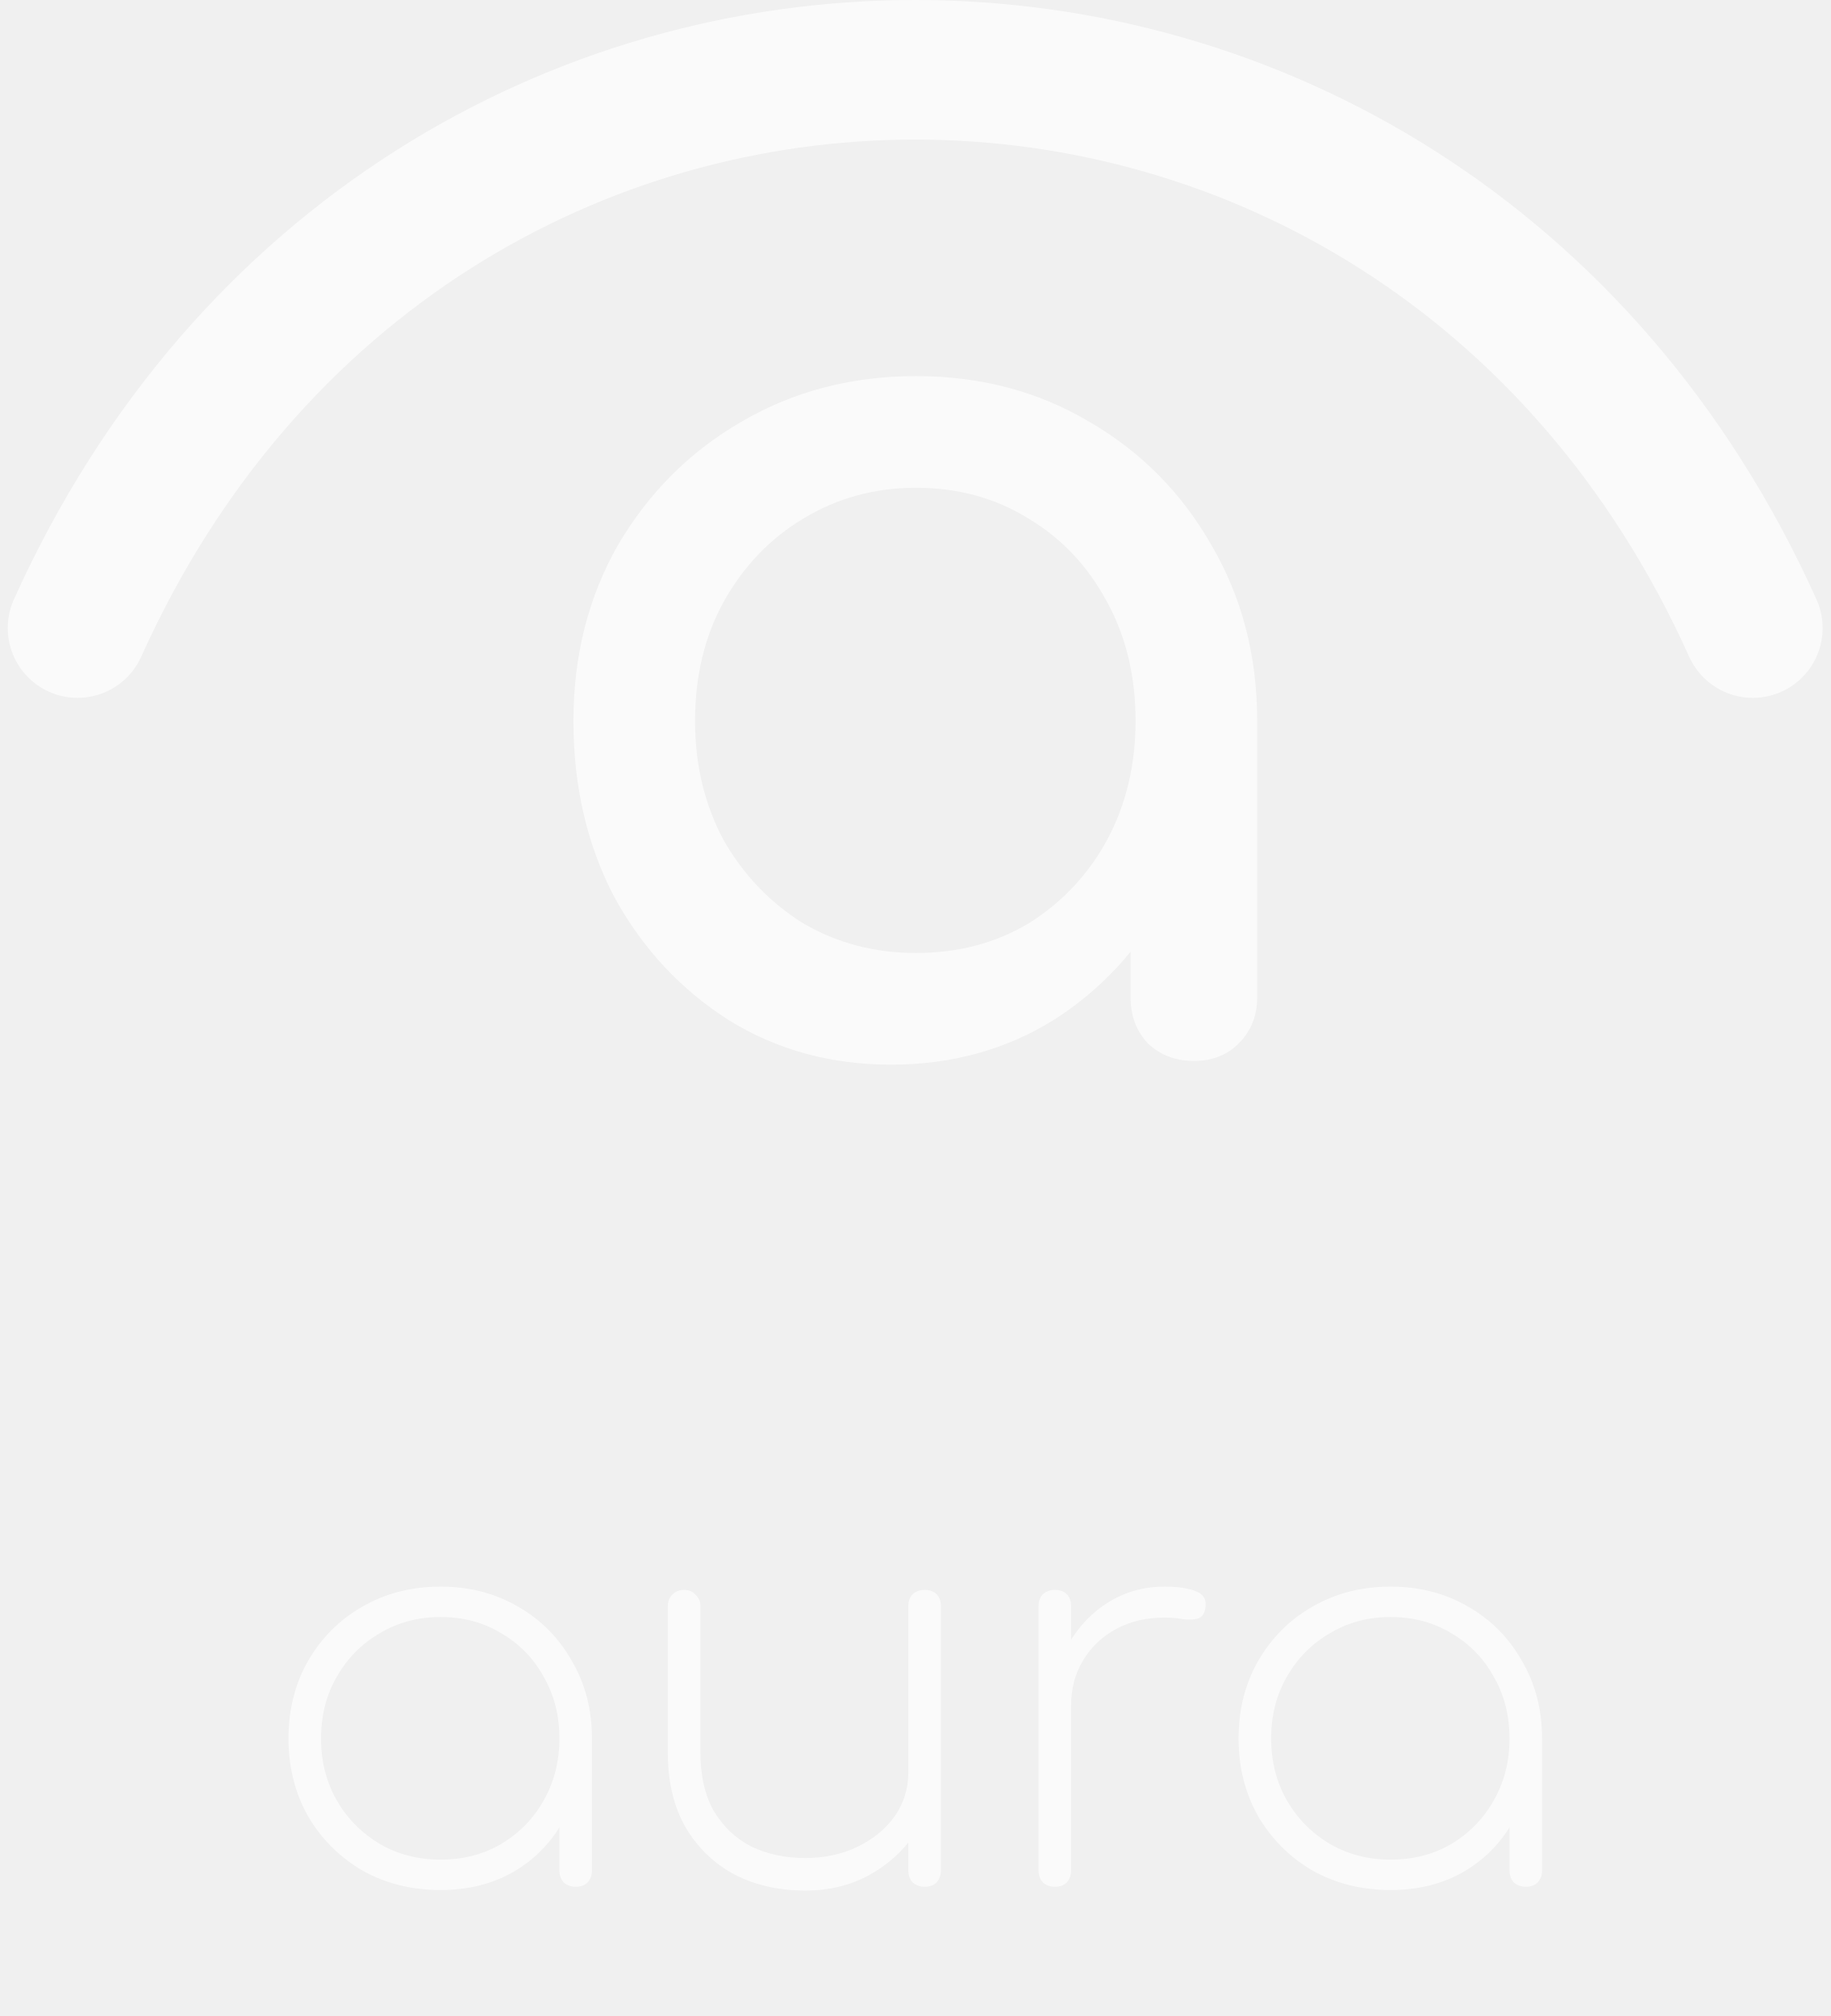
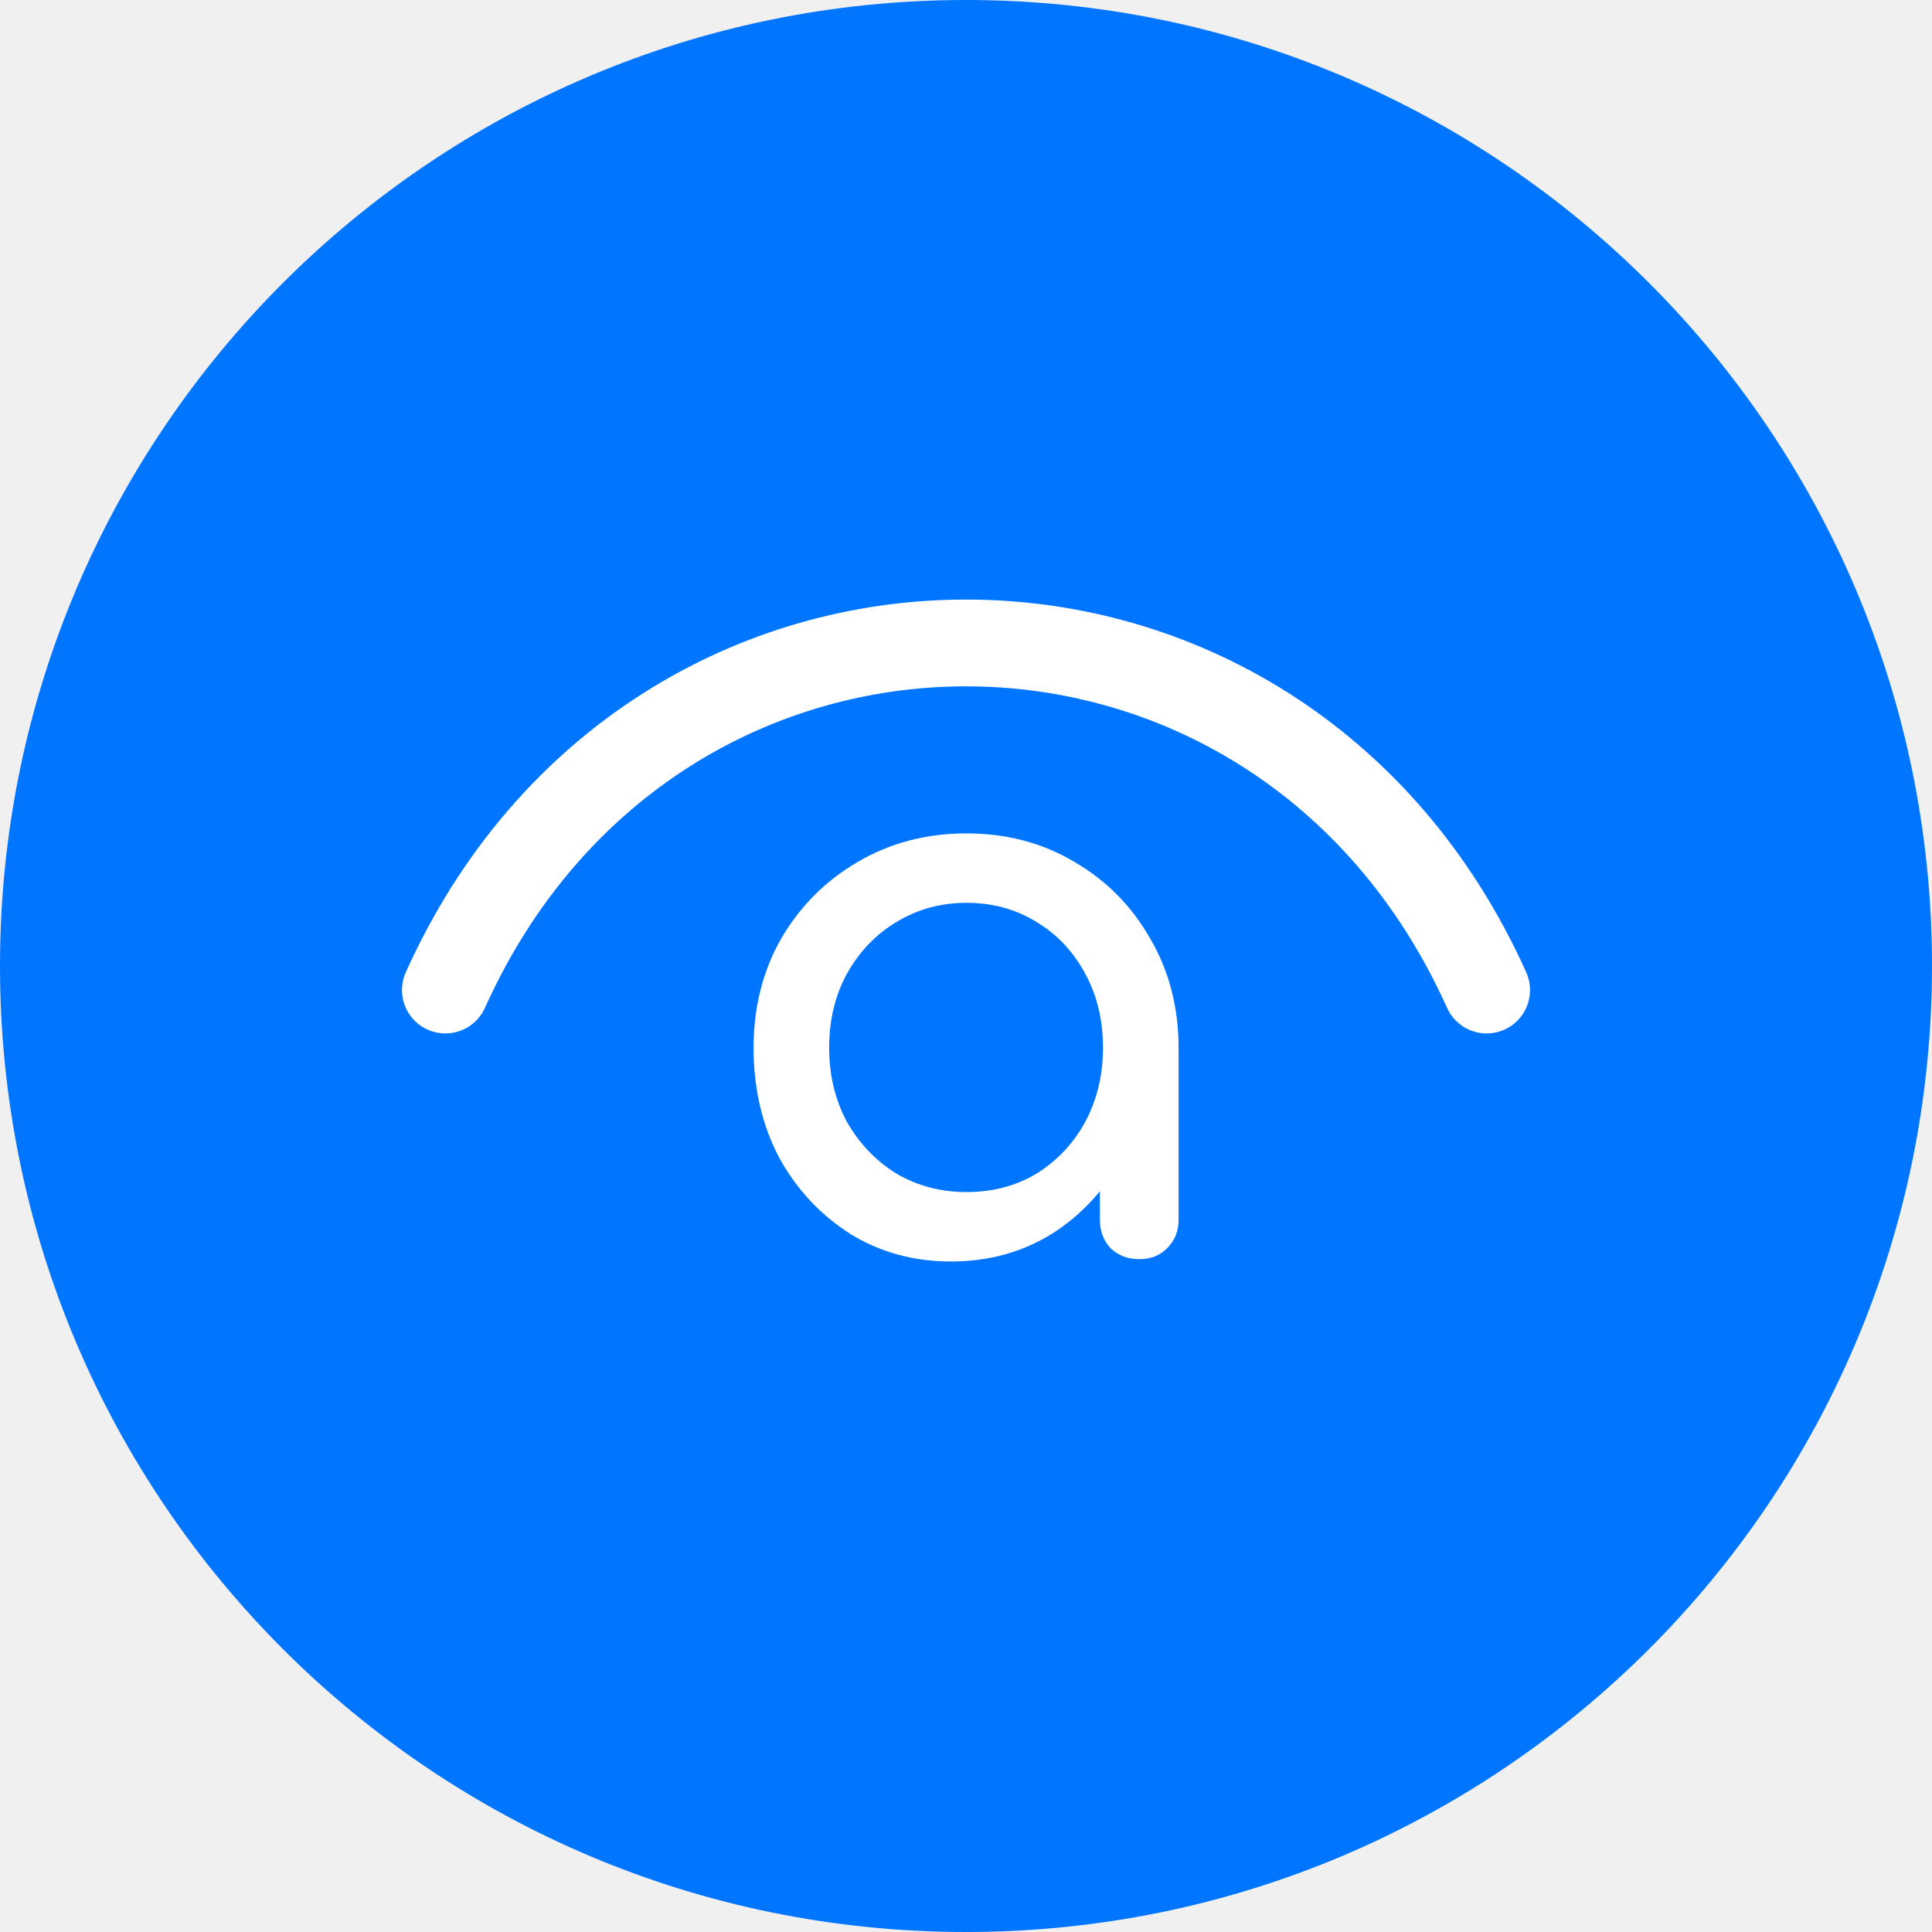
- <svg xmlns="http://www.w3.org/2000/svg" width="354" height="390" viewBox="0 0 354 390" fill="none">
-   <path d="M172.343 205.96C160.663 205.96 150.183 203.08 140.903 197.32C131.623 191.4 124.263 183.48 118.823 173.56C113.543 163.48 110.903 152.12 110.903 139.48C110.903 126.84 113.783 115.48 119.543 105.4C125.463 95.32 133.383 87.4 143.303 81.64C153.383 75.72 164.663 72.76 177.143 72.76C189.623 72.76 200.823 75.72 210.743 81.64C220.663 87.4 228.503 95.32 234.263 105.4C240.183 115.48 243.143 126.84 243.143 139.48H233.783C233.783 152.12 231.063 163.48 225.623 173.56C220.343 183.48 213.063 191.4 203.783 197.32C194.503 203.08 184.023 205.96 172.343 205.96ZM177.143 184.36C185.303 184.36 192.583 182.44 198.983 178.6C205.383 174.6 210.423 169.24 214.103 162.52C217.783 155.64 219.623 147.96 219.623 139.48C219.623 130.84 217.783 123.16 214.103 116.44C210.423 109.56 205.383 104.2 198.983 100.36C192.583 96.36 185.303 94.36 177.143 94.36C169.143 94.36 161.863 96.36 155.303 100.36C148.903 104.2 143.783 109.56 139.943 116.44C136.263 123.16 134.423 130.84 134.423 139.48C134.423 147.96 136.263 155.64 139.943 162.52C143.783 169.24 148.903 174.6 155.303 178.6C161.863 182.44 169.143 184.36 177.143 184.36ZM230.903 205.24C227.383 205.24 224.423 204.12 222.023 201.88C219.783 199.48 218.663 196.52 218.663 193V156.28L223.223 130.84L243.143 139.48V193C243.143 196.52 241.943 199.48 239.543 201.88C237.303 204.12 234.423 205.24 230.903 205.24Z" fill="#FAFAFA" />
-   <path d="M15 121.5C79.8 -22.5 274.2 -22.5 339 121.5" stroke="#FAFAFA" stroke-width="27" stroke-linecap="round" stroke-linejoin="round" />
-   <path d="M85.193 365.63C79.593 365.63 74.553 364.37 70.073 361.85C65.663 359.26 62.163 355.76 59.573 351.35C57.053 346.87 55.793 341.865 55.793 336.335C55.793 330.735 57.053 325.73 59.573 321.32C62.163 316.84 65.663 313.34 70.073 310.82C74.553 308.23 79.593 306.935 85.193 306.935C90.793 306.935 95.798 308.23 100.208 310.82C104.618 313.34 108.083 316.84 110.603 321.32C113.193 325.73 114.488 330.735 114.488 336.335L111.863 340.535C111.863 345.295 110.673 349.565 108.293 353.345C105.983 357.125 102.833 360.135 98.843 362.375C94.853 364.545 90.303 365.63 85.193 365.63ZM85.193 359.75C89.603 359.75 93.523 358.735 96.953 356.705C100.453 354.605 103.183 351.805 105.143 348.305C107.173 344.735 108.188 340.745 108.188 336.335C108.188 331.855 107.173 327.865 105.143 324.365C103.183 320.795 100.453 317.995 96.953 315.965C93.523 313.865 89.603 312.815 85.193 312.815C80.853 312.815 76.933 313.865 73.433 315.965C69.933 317.995 67.168 320.795 65.138 324.365C63.108 327.865 62.093 331.855 62.093 336.335C62.093 340.745 63.108 344.735 65.138 348.305C67.168 351.805 69.933 354.605 73.433 356.705C76.933 358.735 80.853 359.75 85.193 359.75ZM111.338 365C110.428 365 109.658 364.72 109.028 364.16C108.468 363.53 108.188 362.76 108.188 361.85V342.635L110.183 336.335H114.488V361.85C114.488 362.76 114.208 363.53 113.648 364.16C113.088 364.72 112.318 365 111.338 365ZM155.722 365.735C150.682 365.735 146.167 364.72 142.177 362.69C138.187 360.59 135.002 357.545 132.622 353.555C130.312 349.565 129.157 344.7 129.157 338.96V310.715C129.157 309.805 129.437 309.07 129.997 308.51C130.627 307.88 131.397 307.565 132.307 307.565C133.217 307.565 133.952 307.88 134.512 308.51C135.142 309.07 135.457 309.805 135.457 310.715V338.96C135.457 343.51 136.332 347.325 138.082 350.405C139.902 353.415 142.317 355.69 145.327 357.23C148.407 358.7 151.872 359.435 155.722 359.435C159.502 359.435 162.897 358.7 165.907 357.23C168.917 355.76 171.297 353.8 173.047 351.35C174.797 348.83 175.672 345.995 175.672 342.845H180.922C180.642 347.185 179.347 351.105 177.037 354.605C174.727 358.035 171.717 360.765 168.007 362.795C164.367 364.755 160.272 365.735 155.722 365.735ZM178.822 365C177.912 365 177.142 364.72 176.512 364.16C175.952 363.53 175.672 362.76 175.672 361.85V310.715C175.672 309.735 175.952 308.965 176.512 308.405C177.142 307.845 177.912 307.565 178.822 307.565C179.802 307.565 180.572 307.845 181.132 308.405C181.692 308.965 181.972 309.735 181.972 310.715V361.85C181.972 362.76 181.692 363.53 181.132 364.16C180.572 364.72 179.802 365 178.822 365ZM202.957 329.93C203.377 325.45 204.602 321.495 206.632 318.065C208.662 314.565 211.287 311.835 214.507 309.875C217.727 307.915 221.297 306.935 225.217 306.935C227.877 306.935 229.942 307.25 231.412 307.88C232.882 308.51 233.442 309.63 233.092 311.24C232.882 312.29 232.392 312.92 231.622 313.13C230.852 313.34 229.907 313.375 228.787 313.235C227.737 313.025 226.547 312.92 225.217 312.92C221.717 312.92 218.602 313.655 215.872 315.125C213.142 316.595 211.007 318.625 209.467 321.215C207.927 323.735 207.157 326.64 207.157 329.93H202.957ZM204.007 365C203.097 365 202.327 364.72 201.697 364.16C201.137 363.53 200.857 362.76 200.857 361.85V310.715C200.857 309.735 201.137 308.965 201.697 308.405C202.327 307.845 203.097 307.565 204.007 307.565C204.987 307.565 205.757 307.845 206.317 308.405C206.877 308.965 207.157 309.735 207.157 310.715V361.85C207.157 362.76 206.877 363.53 206.317 364.16C205.757 364.72 204.987 365 204.007 365ZM268.943 365.63C263.343 365.63 258.303 364.37 253.823 361.85C249.413 359.26 245.913 355.76 243.323 351.35C240.803 346.87 239.543 341.865 239.543 336.335C239.543 330.735 240.803 325.73 243.323 321.32C245.913 316.84 249.413 313.34 253.823 310.82C258.303 308.23 263.343 306.935 268.943 306.935C274.543 306.935 279.548 308.23 283.958 310.82C288.368 313.34 291.833 316.84 294.353 321.32C296.943 325.73 298.238 330.735 298.238 336.335L295.613 340.535C295.613 345.295 294.423 349.565 292.043 353.345C289.733 357.125 286.583 360.135 282.593 362.375C278.603 364.545 274.053 365.63 268.943 365.63ZM268.943 359.75C273.353 359.75 277.273 358.735 280.703 356.705C284.203 354.605 286.933 351.805 288.893 348.305C290.923 344.735 291.938 340.745 291.938 336.335C291.938 331.855 290.923 327.865 288.893 324.365C286.933 320.795 284.203 317.995 280.703 315.965C277.273 313.865 273.353 312.815 268.943 312.815C264.603 312.815 260.683 313.865 257.183 315.965C253.683 317.995 250.918 320.795 248.888 324.365C246.858 327.865 245.843 331.855 245.843 336.335C245.843 340.745 246.858 344.735 248.888 348.305C250.918 351.805 253.683 354.605 257.183 356.705C260.683 358.735 264.603 359.75 268.943 359.75ZM295.088 365C294.178 365 293.408 364.72 292.778 364.16C292.218 363.53 291.938 362.76 291.938 361.85V342.635L293.933 336.335H298.238V361.85C298.238 362.76 297.958 363.53 297.398 364.16C296.838 364.72 296.068 365 295.088 365Z" fill="#FAFAFA" />
+ <svg xmlns="http://www.w3.org/2000/svg" width="1280" height="1280" viewBox="0 0 1280 1280" fill="none">
+   <rect width="1280" height="1280" rx="640" fill="#0075FF" />
+   <g clip-path="url(#clip0_74_4)">
+     <path d="M630.085 835.762C605.216 835.762 582.901 829.63 563.142 817.366C543.383 804.761 527.711 787.897 516.128 766.775C504.886 745.312 499.265 721.124 499.265 694.211C499.265 667.297 505.397 643.109 517.661 621.646C530.266 600.183 547.13 583.32 568.252 571.055C589.715 558.45 613.733 552.148 640.305 552.148C666.878 552.148 690.726 558.45 711.848 571.055C732.97 583.32 749.663 600.183 761.927 621.646C774.533 643.109 780.835 667.297 780.835 694.211H760.905C760.905 721.124 755.114 745.312 743.531 766.775C732.288 787.897 716.788 804.761 697.028 817.366C677.269 829.63 654.955 835.762 630.085 835.762ZM640.305 789.771C657.68 789.771 673.181 785.683 686.808 777.506C700.435 768.989 711.166 757.577 719.002 743.268C726.838 728.619 730.755 712.266 730.755 694.211C730.755 675.814 726.838 659.461 719.002 645.153C711.166 630.504 700.435 619.091 686.808 610.915C673.181 602.398 657.68 598.139 640.305 598.139C623.272 598.139 607.771 602.398 593.803 610.915C580.176 619.091 569.274 630.504 561.098 645.153C553.262 659.461 549.344 675.814 549.344 694.211C549.344 712.266 553.262 728.619 561.098 743.268C569.274 757.577 580.176 768.989 593.803 777.506C607.771 785.683 623.272 789.771 640.305 789.771ZM754.773 834.229C747.278 834.229 740.976 831.844 735.866 827.075C731.096 821.965 728.711 815.662 728.711 808.167V729.982L738.421 675.814L780.835 694.211V808.167C780.835 815.662 778.28 821.965 773.17 827.075C768.4 831.844 762.268 834.229 754.773 834.229Z" fill="white" />
+     <path d="M295.064 655.931C433.038 349.321 846.962 349.321 984.937 655.931" stroke="white" stroke-width="57.489" stroke-linecap="round" stroke-linejoin="round" />
+   </g>
+   <defs>
+     <clipPath id="clip0_74_4">
+       <rect width="753.75" height="485.466" fill="white" transform="translate(263.125 397.229)" />
+     </clipPath>
+   </defs>
</svg>
